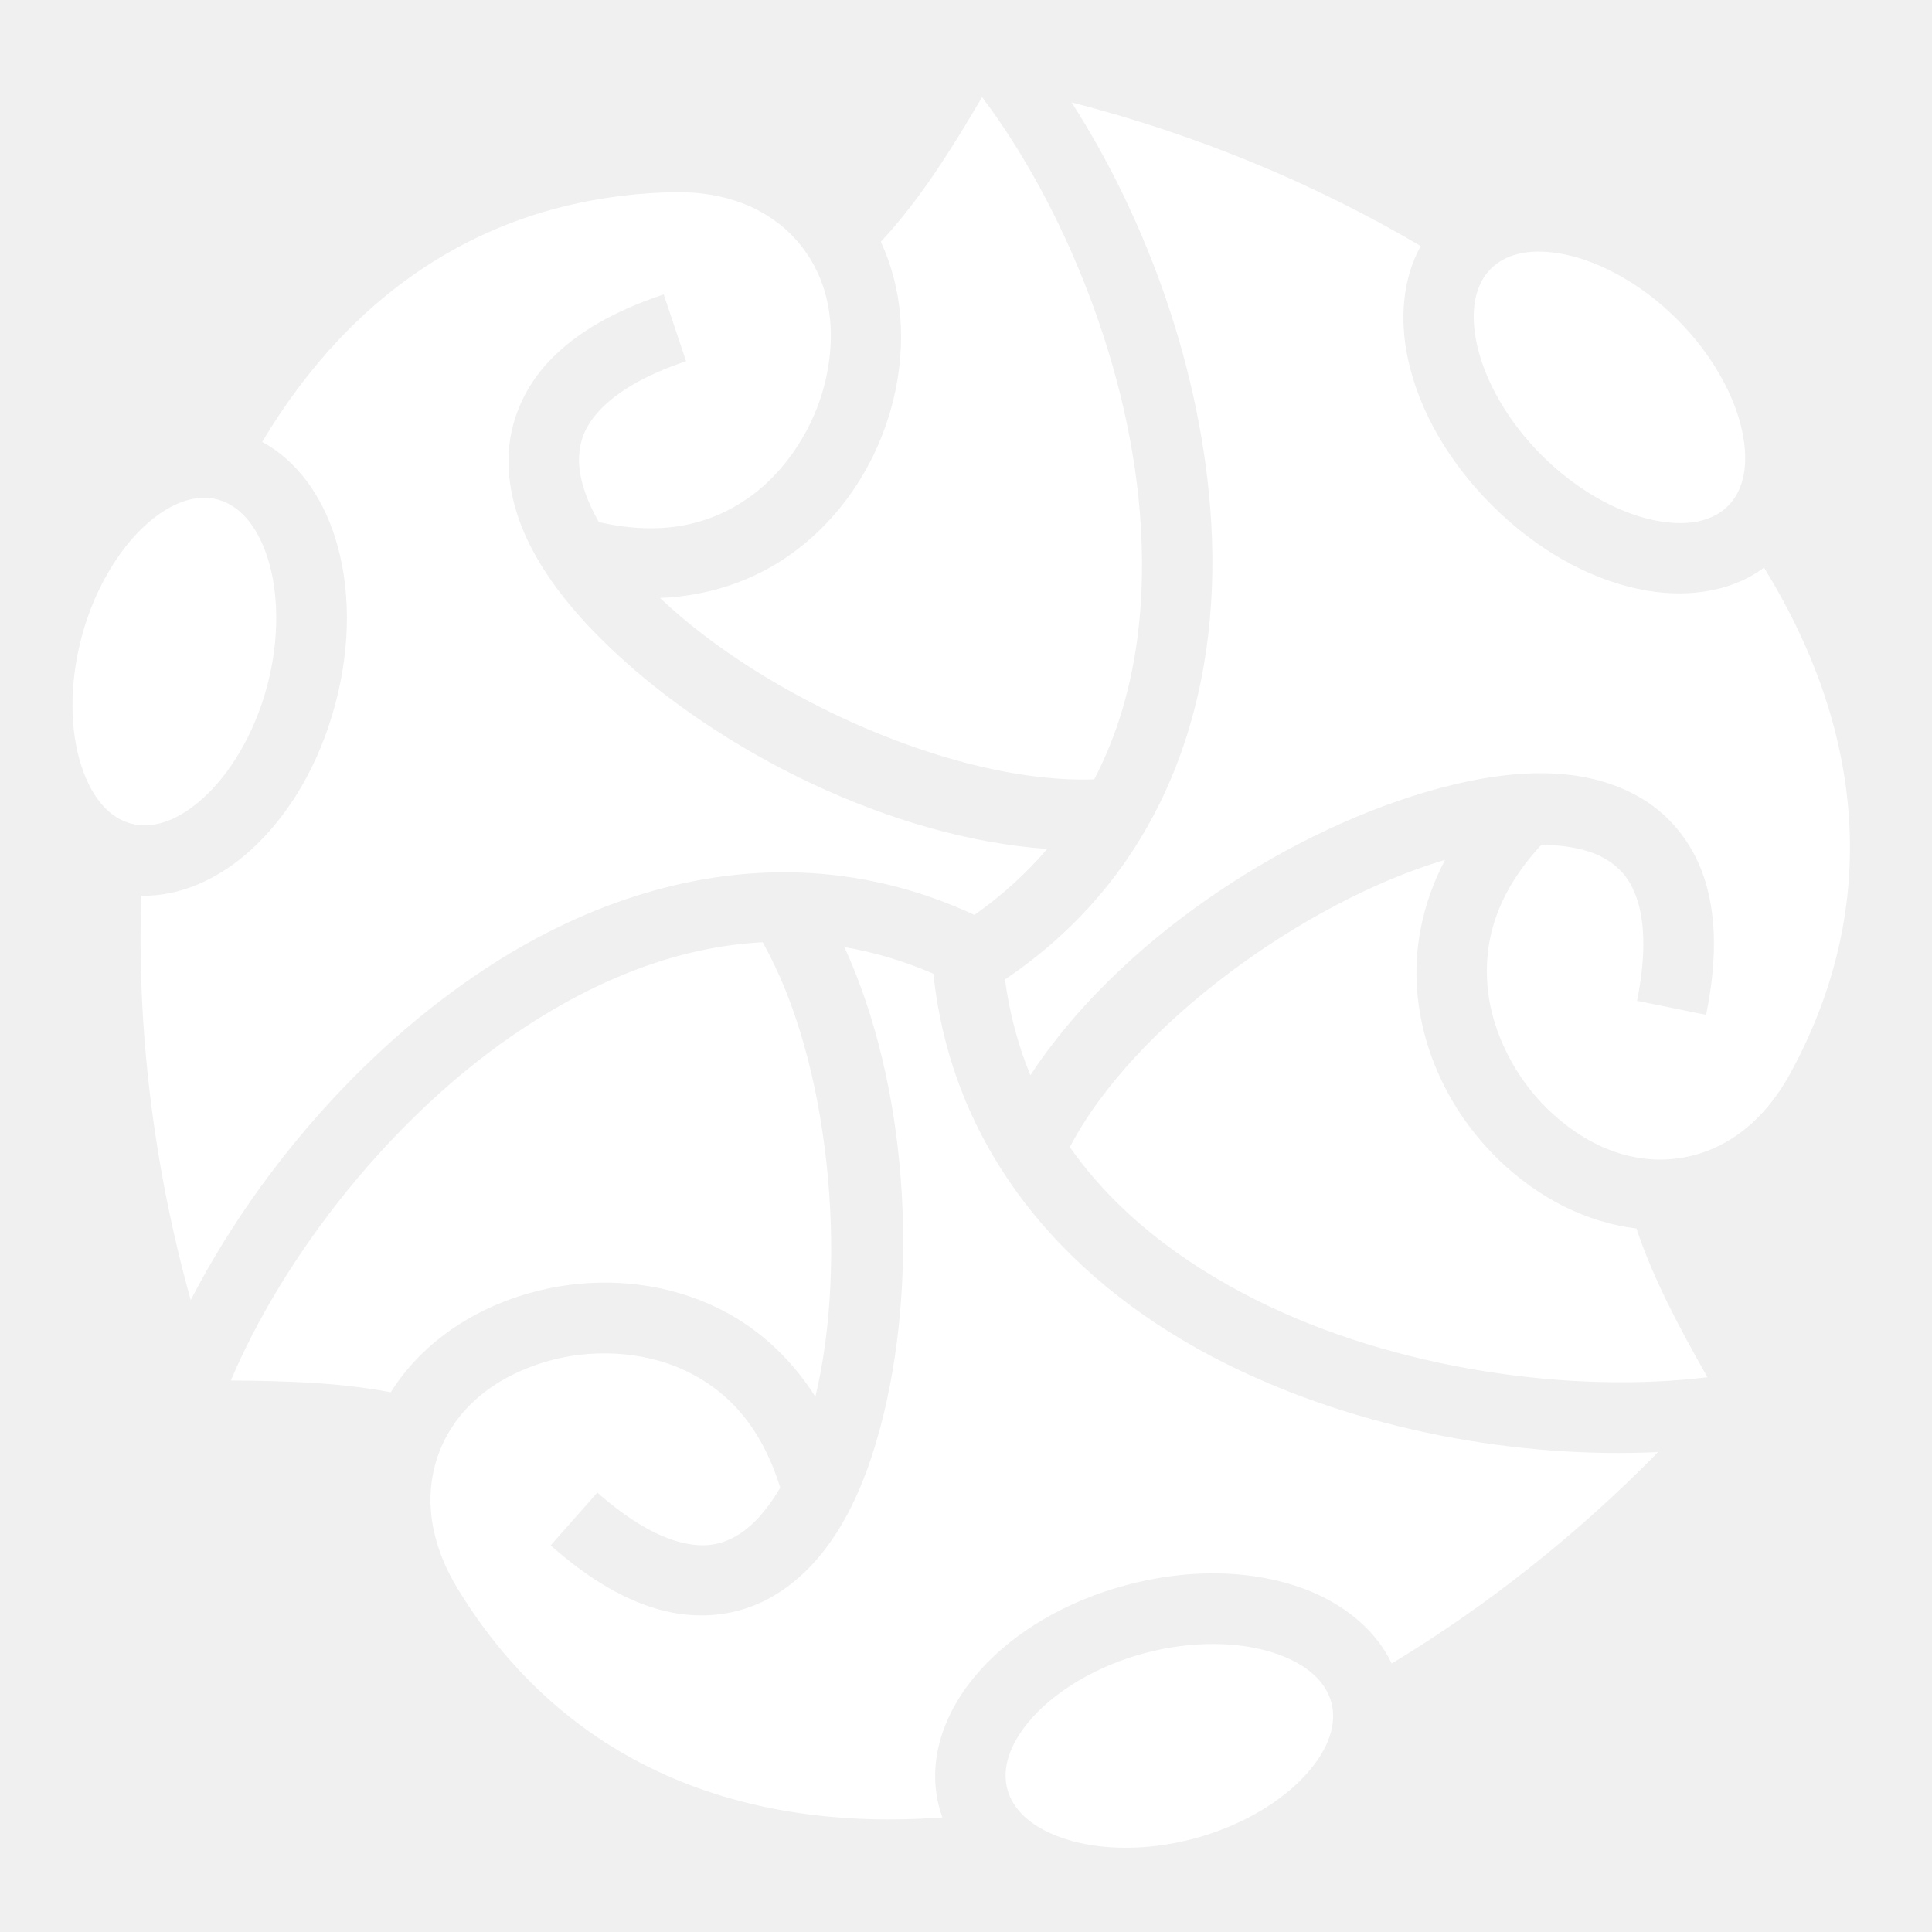
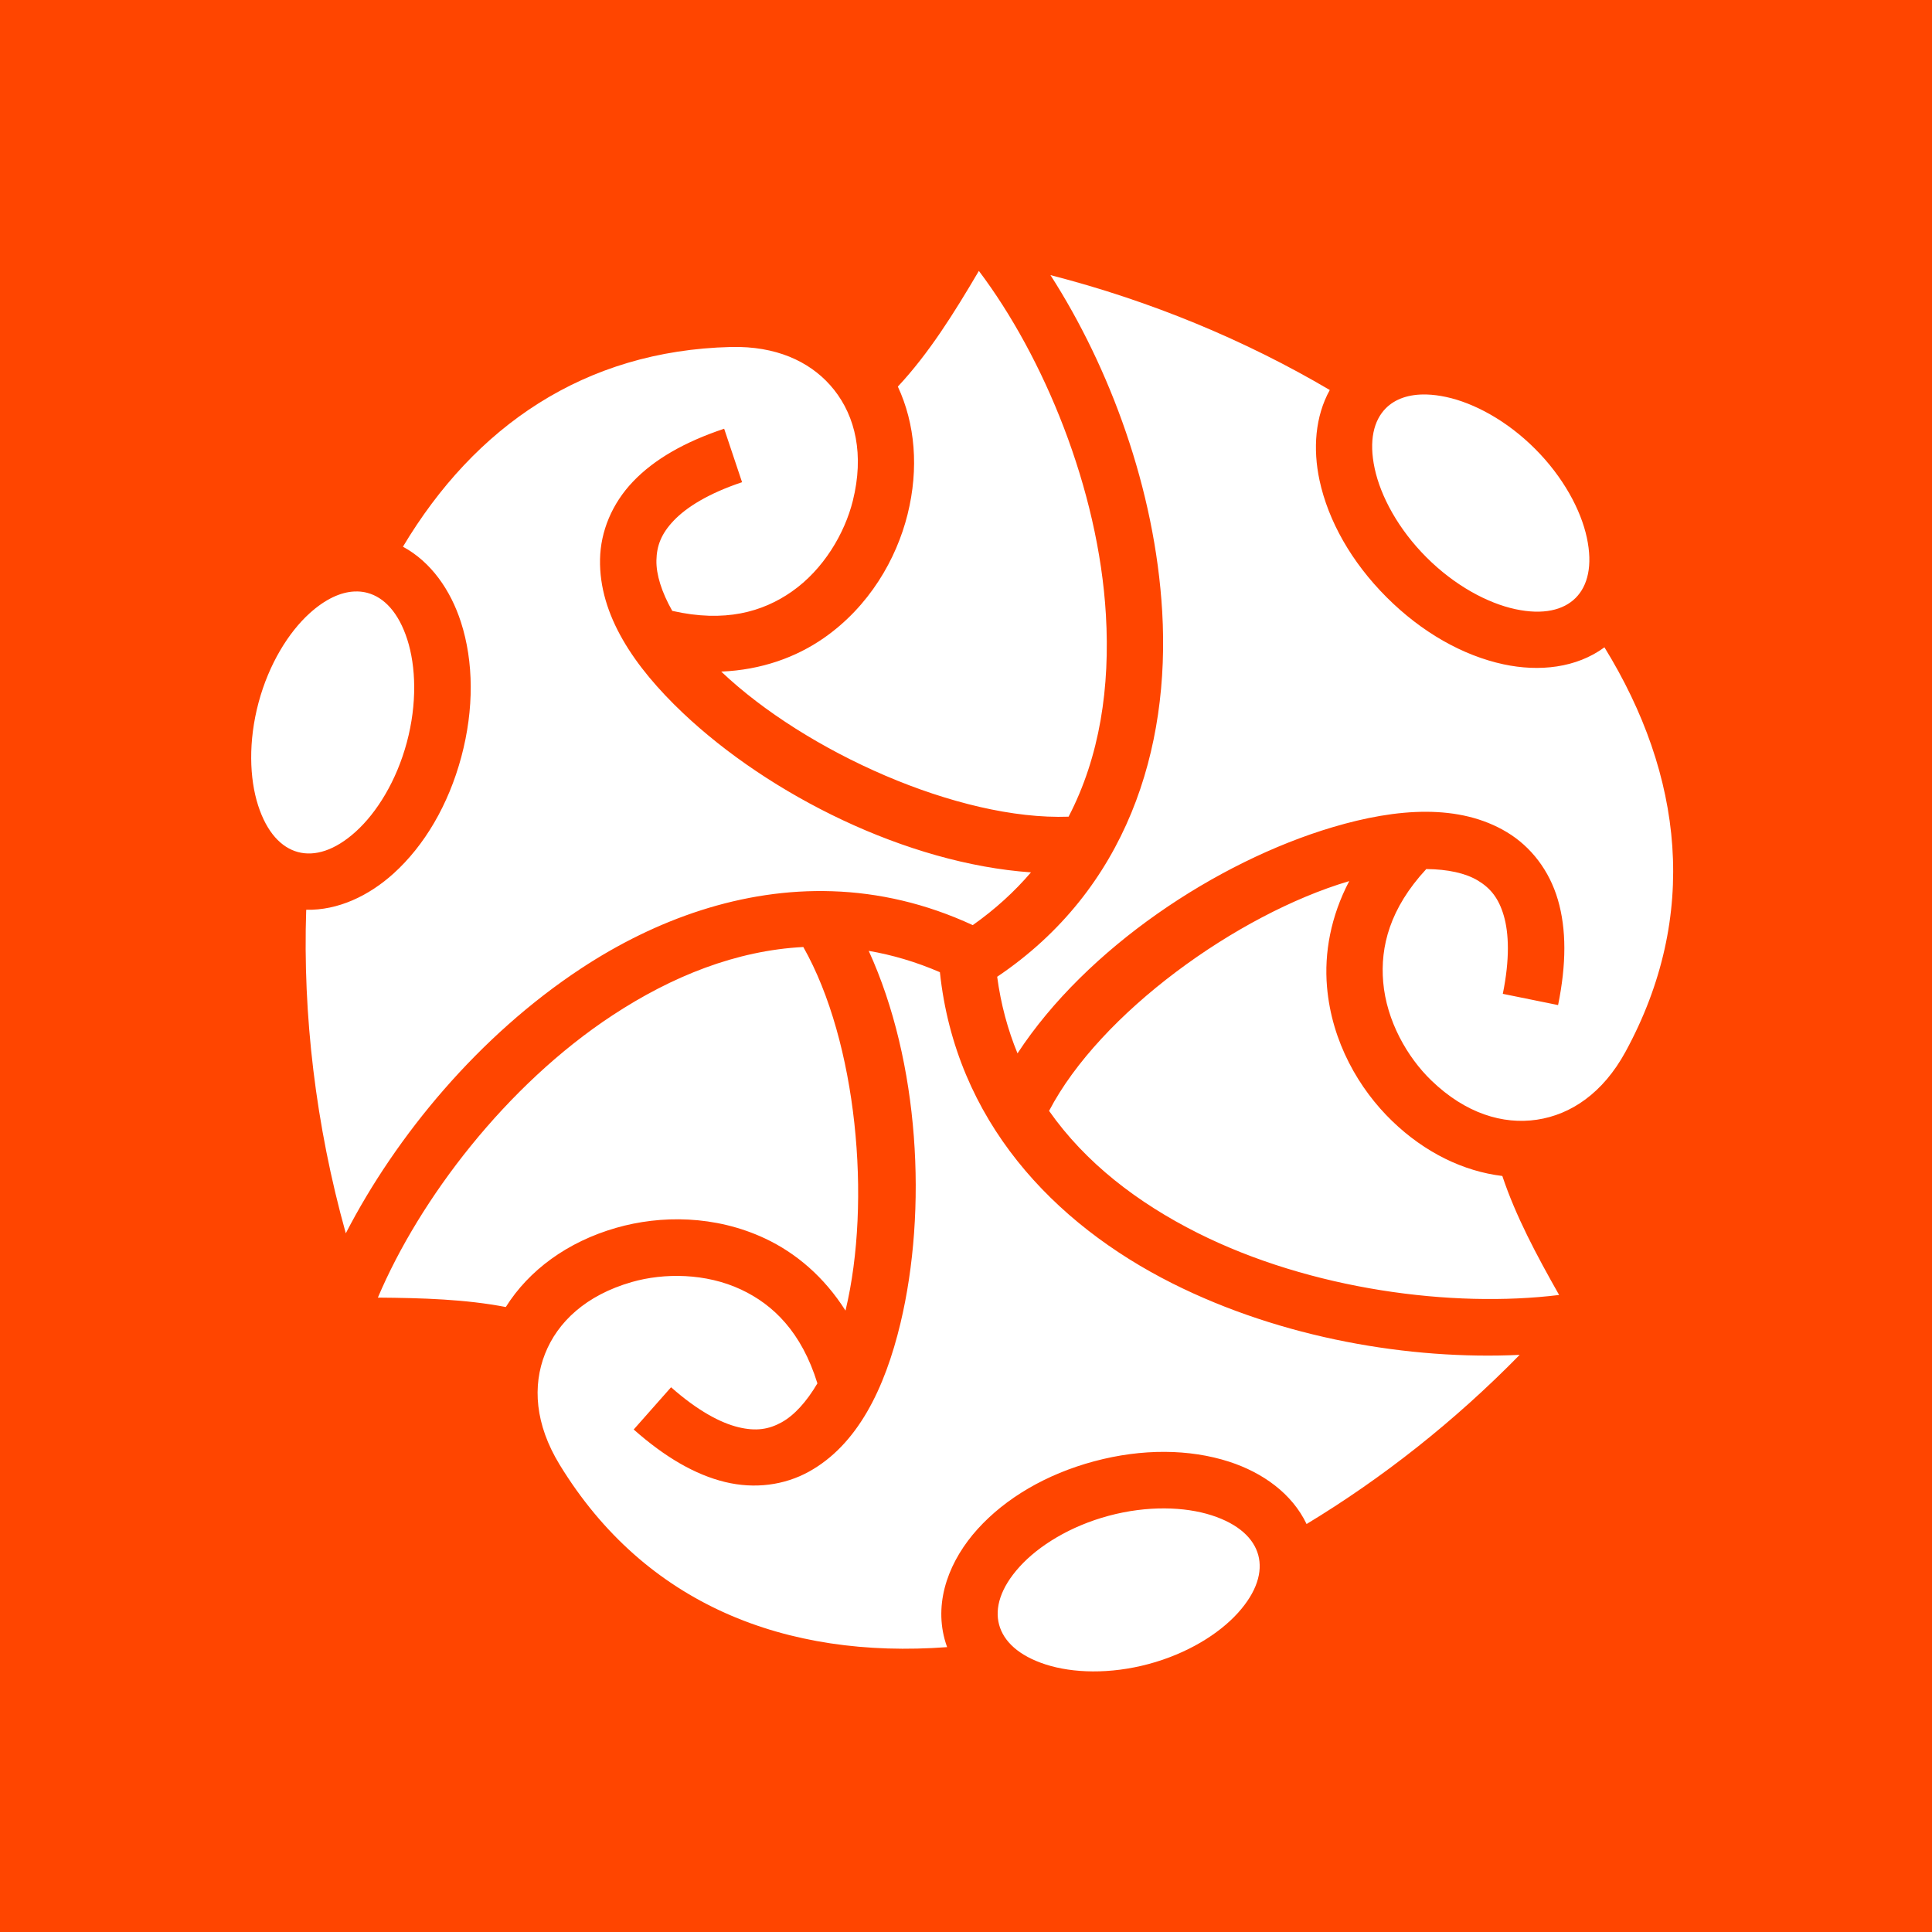
<svg xmlns="http://www.w3.org/2000/svg" viewBox="0 0 512 512" style="height: 512px; width: 512px;">
+   <path d="M0 0h512v512H0z" fill="#ff4500" fill-opacity="1" />
  <g class="" transform="translate(0,0)" style="touch-action: none;">
-     <path d="M260.264 25.742c-8.315 14.136-16.582 27.34-26.84 38.324 5.71 12.268 7.027 27.05 3.213 42.352-3.693 14.814-12.696 30.46-27.72 40.926-9.218 6.42-20.75 10.58-33.995 11.13.044.04.085.082.13.124 27.867 26.39 78.488 49.25 114.93 47.94 10.39-19.972 13.76-42.98 12.362-66.872-2.45-41.87-20.68-85.56-42.08-113.924zm23.715 1.39c19.65 30.596 34.643 70.916 37.014 111.442 2.66 45.48-11.685 92.05-54.666 120.992 1.223 9.13 3.522 17.57 6.735 25.375 22.875-34.893 65.888-63.474 104.382-74.92 10.695-3.18 21.206-5.136 31.012-5.108 9.806.028 18.907 2.04 26.785 6.795 7.878 4.756 13.97 12.58 16.83 22.35 2.86 9.768 2.826 21.298.065 34.884l-18.31-3.72c2.346-11.547 2.02-20.088.316-25.915-1.706-5.828-4.452-9.124-8.557-11.602-4.036-2.437-9.938-3.76-17.11-3.822-12.096 13.07-15.27 25.72-14.275 37.42 1.096 12.875 7.967 24.907 15.946 32.612 11.34 10.95 23.726 14.673 34.97 13.002 11.246-1.67 21.882-8.785 29.368-22.53 24.563-45.1 19.074-91.64-6.992-133.954-9.293 6.84-21.606 8.167-33.426 5.63-13.45-2.89-27.08-10.564-38.736-22.22-11.656-11.656-19.33-25.287-22.22-38.736-2.23-10.387-1.46-21.146 3.396-29.91-27.773-16.384-59.202-29.51-92.527-38.063zM180.97 50.94c-.945-.023-1.906-.02-2.884.003-48.596 1.21-84.842 26.387-108.606 66.162 9.294 5.014 15.783 14.355 19.21 24.977 4.223 13.09 4.393 28.734.126 44.656-4.266 15.922-12.234 29.386-22.437 38.612-8.232 7.442-18.453 12.268-28.944 12.023-1.164 34.632 3.09 71.276 13.115 107.172 16.673-32.315 44.095-65.456 78.005-87.772 24.683-16.244 53.345-26.528 83.142-25.54 15.342.508 30.984 4.02 46.54 11.228 7.486-5.286 13.874-11.147 19.288-17.477-41.196-2.897-86.57-25.595-115.322-52.822-16.203-15.344-27.795-32.496-27.435-50.896.18-9.2 3.91-18.39 10.94-25.75 7.03-7.36 17.03-13.097 30.18-17.498l5.93 17.716c-11.174 3.742-18.407 8.295-22.6 12.686-4.195 4.39-5.677 8.417-5.77 13.21-.093 4.715 1.712 10.487 5.245 16.73 17.366 3.942 29.907.365 39.543-6.348 10.602-7.386 17.59-19.352 20.272-30.116 3.813-15.296.843-27.886-6.227-36.79-6.627-8.345-17.13-13.834-31.31-14.167zm227.643 15.744c-5.964-.177-10.498 1.516-13.52 4.537-4.027 4.028-5.695 10.745-3.716 19.96 1.978 9.212 7.814 20.1 17.162 29.448 9.347 9.35 20.235 15.186 29.448 17.165 9.214 1.978 15.93.31 19.96-3.72 4.027-4.027 5.695-10.742 3.716-19.956-1.978-9.214-7.816-20.102-17.164-29.45-9.348-9.348-20.236-15.186-29.45-17.164-2.303-.495-4.45-.762-6.437-.82zM54.503 131.93c-.37-.01-.744-.008-1.12.01-4.52.212-9.57 2.474-14.813 7.214-6.99 6.32-13.5 16.82-16.922 29.59-3.42 12.77-3.032 25.116-.138 34.084 2.893 8.968 7.695 13.952 13.197 15.426 5.503 1.474 12.153-.44 19.143-6.76 6.99-6.32 13.5-16.818 16.92-29.588 3.423-12.77 3.035-25.117.142-34.086-2.893-8.968-7.697-13.95-13.2-15.425-1.03-.277-2.103-.434-3.21-.465zm328.444 95.95c-.06.016-.116.03-.176.048-36.98 10.996-82.37 43.684-99.25 76.066 12.05 17.176 29.274 30.43 49.257 40.46 37.487 18.813 84.438 24.873 119.702 20.523-7.524-13.278-14.367-26.116-18.814-39.416-12.88-1.562-25.655-7.736-36.498-18.206-10.983-10.606-20.03-26.224-21.582-44.47-.952-11.192 1.214-23.258 7.36-35.005zm-180.842 21.827c-22.198 1.154-43.527 9.677-63.28 22.676-35.058 23.072-63.795 60.737-77.65 93.467 14.808.116 29 .546 42.376 3.12 7.655-12.19 20.408-21.6 36.593-26.24 14.675-4.21 32.724-4.237 49.3 3.54 10.17 4.773 19.536 12.68 26.635 23.878.014-.06.03-.114.045-.173 8.617-36.06 3.77-88.86-14.018-120.268zm21.67 1.28c16.844 36.825 19.482 85.828 10.52 123.33-5.187 21.703-14.244 40.32-30.36 49.208-8.057 4.445-17.88 5.81-27.77 3.403-9.89-2.408-19.857-8.202-30.243-17.387l12.377-13.995c8.826 7.806 16.387 11.794 22.286 13.23 5.9 1.437 10.128.707 14.326-1.61 4.13-2.276 8.227-6.726 11.867-12.907-5.27-17.01-14.64-26.083-25.272-31.072-11.697-5.49-25.552-5.555-36.215-2.497-15.153 4.346-24.57 13.21-28.746 23.785-4.175 10.574-3.33 23.34 4.83 36.697 28.356 46.408 74.964 64.432 128.37 60.46-.31-.856-.59-1.726-.83-2.62-3.496-13.046 1.72-26.303 10.946-36.506 9.226-10.203 22.69-18.17 38.612-22.438 7.96-2.133 15.853-3.158 23.39-3.12 7.538.036 14.72 1.136 21.266 3.247 11.163 3.6 20.895 10.593 25.692 20.66 24.98-15.106 48.997-33.986 70.59-56.04-36.322 1.72-78.734-5.455-115.016-23.665-39.46-19.804-71.826-53.956-77.04-103.1-7.917-3.42-15.786-5.725-23.58-7.064zm98.002 184.69c-5.804-.032-12.08.725-18.466 2.436-12.77 3.422-23.27 9.932-29.59 16.922s-8.233 13.64-6.76 19.143c1.475 5.502 6.458 10.304 15.427 13.197 8.968 2.893 21.316 3.283 34.086-.14 12.77-3.42 23.267-9.93 29.588-16.92 6.32-6.99 8.235-13.64 6.76-19.143-1.474-5.503-6.457-10.306-15.425-13.2-4.485-1.446-9.814-2.265-15.618-2.296z" fill="#ffffff" fill-opacity="1" />
+     <path d="M260.264 25.742c-8.315 14.136-16.582 27.34-26.84 38.324 5.71 12.268 7.027 27.05 3.213 42.352-3.693 14.814-12.696 30.46-27.72 40.926-9.218 6.42-20.75 10.58-33.995 11.13.044.04.085.082.13.124 27.867 26.39 78.488 49.25 114.93 47.94 10.39-19.972 13.76-42.98 12.362-66.872-2.45-41.87-20.68-85.56-42.08-113.924zm23.715 1.39c19.65 30.596 34.643 70.916 37.014 111.442 2.66 45.48-11.685 92.05-54.666 120.992 1.223 9.13 3.522 17.57 6.735 25.375 22.875-34.893 65.888-63.474 104.382-74.92 10.695-3.18 21.206-5.136 31.012-5.108 9.806.028 18.907 2.04 26.785 6.795 7.878 4.756 13.97 12.58 16.83 22.35 2.86 9.768 2.826 21.298.065 34.884l-18.31-3.72c2.346-11.547 2.02-20.088.316-25.915-1.706-5.828-4.452-9.124-8.557-11.602-4.036-2.437-9.938-3.76-17.11-3.822-12.096 13.07-15.27 25.72-14.275 37.42 1.096 12.875 7.967 24.907 15.946 32.612 11.34 10.95 23.726 14.673 34.97 13.002 11.246-1.67 21.882-8.785 29.368-22.53 24.563-45.1 19.074-91.64-6.992-133.954-9.293 6.84-21.606 8.167-33.426 5.63-13.45-2.89-27.08-10.564-38.736-22.22-11.656-11.656-19.33-25.287-22.22-38.736-2.23-10.387-1.46-21.146 3.396-29.91-27.773-16.384-59.202-29.51-92.527-38.063zM180.97 50.94c-.945-.023-1.906-.02-2.884.003-48.596 1.21-84.842 26.387-108.606 66.162 9.294 5.014 15.783 14.355 19.21 24.977 4.223 13.09 4.393 28.734.126 44.656-4.266 15.922-12.234 29.386-22.437 38.612-8.232 7.442-18.453 12.268-28.944 12.023-1.164 34.632 3.09 71.276 13.115 107.172 16.673-32.315 44.095-65.456 78.005-87.772 24.683-16.244 53.345-26.528 83.142-25.54 15.342.508 30.984 4.02 46.54 11.228 7.486-5.286 13.874-11.147 19.288-17.477-41.196-2.897-86.57-25.595-115.322-52.822-16.203-15.344-27.795-32.496-27.435-50.896.18-9.2 3.91-18.39 10.94-25.75 7.03-7.36 17.03-13.097 30.18-17.498l5.93 17.716c-11.174 3.742-18.407 8.295-22.6 12.686-4.195 4.39-5.677 8.417-5.77 13.21-.093 4.715 1.712 10.487 5.245 16.73 17.366 3.942 29.907.365 39.543-6.348 10.602-7.386 17.59-19.352 20.272-30.116 3.813-15.296.843-27.886-6.227-36.79-6.627-8.345-17.13-13.834-31.31-14.167zm227.643 15.744c-5.964-.177-10.498 1.516-13.52 4.537-4.027 4.028-5.695 10.745-3.716 19.96 1.978 9.212 7.814 20.1 17.162 29.448 9.347 9.35 20.235 15.186 29.448 17.165 9.214 1.978 15.93.31 19.96-3.72 4.027-4.027 5.695-10.742 3.716-19.956-1.978-9.214-7.816-20.102-17.164-29.45-9.348-9.348-20.236-15.186-29.45-17.164-2.303-.495-4.45-.762-6.437-.82zM54.503 131.93c-.37-.01-.744-.008-1.12.01-4.52.212-9.57 2.474-14.813 7.214-6.99 6.32-13.5 16.82-16.922 29.59-3.42 12.77-3.032 25.116-.138 34.084 2.893 8.968 7.695 13.952 13.197 15.426 5.503 1.474 12.153-.44 19.143-6.76 6.99-6.32 13.5-16.818 16.92-29.588 3.423-12.77 3.035-25.117.142-34.086-2.893-8.968-7.697-13.95-13.2-15.425-1.03-.277-2.103-.434-3.21-.465zm328.444 95.95c-.06.016-.116.03-.176.048-36.98 10.996-82.37 43.684-99.25 76.066 12.05 17.176 29.274 30.43 49.257 40.46 37.487 18.813 84.438 24.873 119.702 20.523-7.524-13.278-14.367-26.116-18.814-39.416-12.88-1.562-25.655-7.736-36.498-18.206-10.983-10.606-20.03-26.224-21.582-44.47-.952-11.192 1.214-23.258 7.36-35.005zm-180.842 21.827c-22.198 1.154-43.527 9.677-63.28 22.676-35.058 23.072-63.795 60.737-77.65 93.467 14.808.116 29 .546 42.376 3.12 7.655-12.19 20.408-21.6 36.593-26.24 14.675-4.21 32.724-4.237 49.3 3.54 10.17 4.773 19.536 12.68 26.635 23.878.014-.06.03-.114.045-.173 8.617-36.06 3.77-88.86-14.018-120.268zm21.67 1.28c16.844 36.825 19.482 85.828 10.52 123.33-5.187 21.703-14.244 40.32-30.36 49.208-8.057 4.445-17.88 5.81-27.77 3.403-9.89-2.408-19.857-8.202-30.243-17.387l12.377-13.995c8.826 7.806 16.387 11.794 22.286 13.23 5.9 1.437 10.128.707 14.326-1.61 4.13-2.276 8.227-6.726 11.867-12.907-5.27-17.01-14.64-26.083-25.272-31.072-11.697-5.49-25.552-5.555-36.215-2.497-15.153 4.346-24.57 13.21-28.746 23.785-4.175 10.574-3.33 23.34 4.83 36.697 28.356 46.408 74.964 64.432 128.37 60.46-.31-.856-.59-1.726-.83-2.62-3.496-13.046 1.72-26.303 10.946-36.506 9.226-10.203 22.69-18.17 38.612-22.438 7.96-2.133 15.853-3.158 23.39-3.12 7.538.036 14.72 1.136 21.266 3.247 11.163 3.6 20.895 10.593 25.692 20.66 24.98-15.106 48.997-33.986 70.59-56.04-36.322 1.72-78.734-5.455-115.016-23.665-39.46-19.804-71.826-53.956-77.04-103.1-7.917-3.42-15.786-5.725-23.58-7.064zm98.002 184.69c-5.804-.032-12.08.725-18.466 2.436-12.77 3.422-23.27 9.932-29.59 16.922s-8.233 13.64-6.76 19.143c1.475 5.502 6.458 10.304 15.427 13.197 8.968 2.893 21.316 3.283 34.086-.14 12.77-3.42 23.267-9.93 29.588-16.92 6.32-6.99 8.235-13.64 6.76-19.143-1.474-5.503-6.457-10.306-15.425-13.2-4.485-1.446-9.814-2.265-15.618-2.296z" fill="#ffffff" fill-opacity="1" transform="translate(51.2, 51.2) scale(0.8, 0.8) rotate(0, 256, 256)" />
  </g>
</svg>
